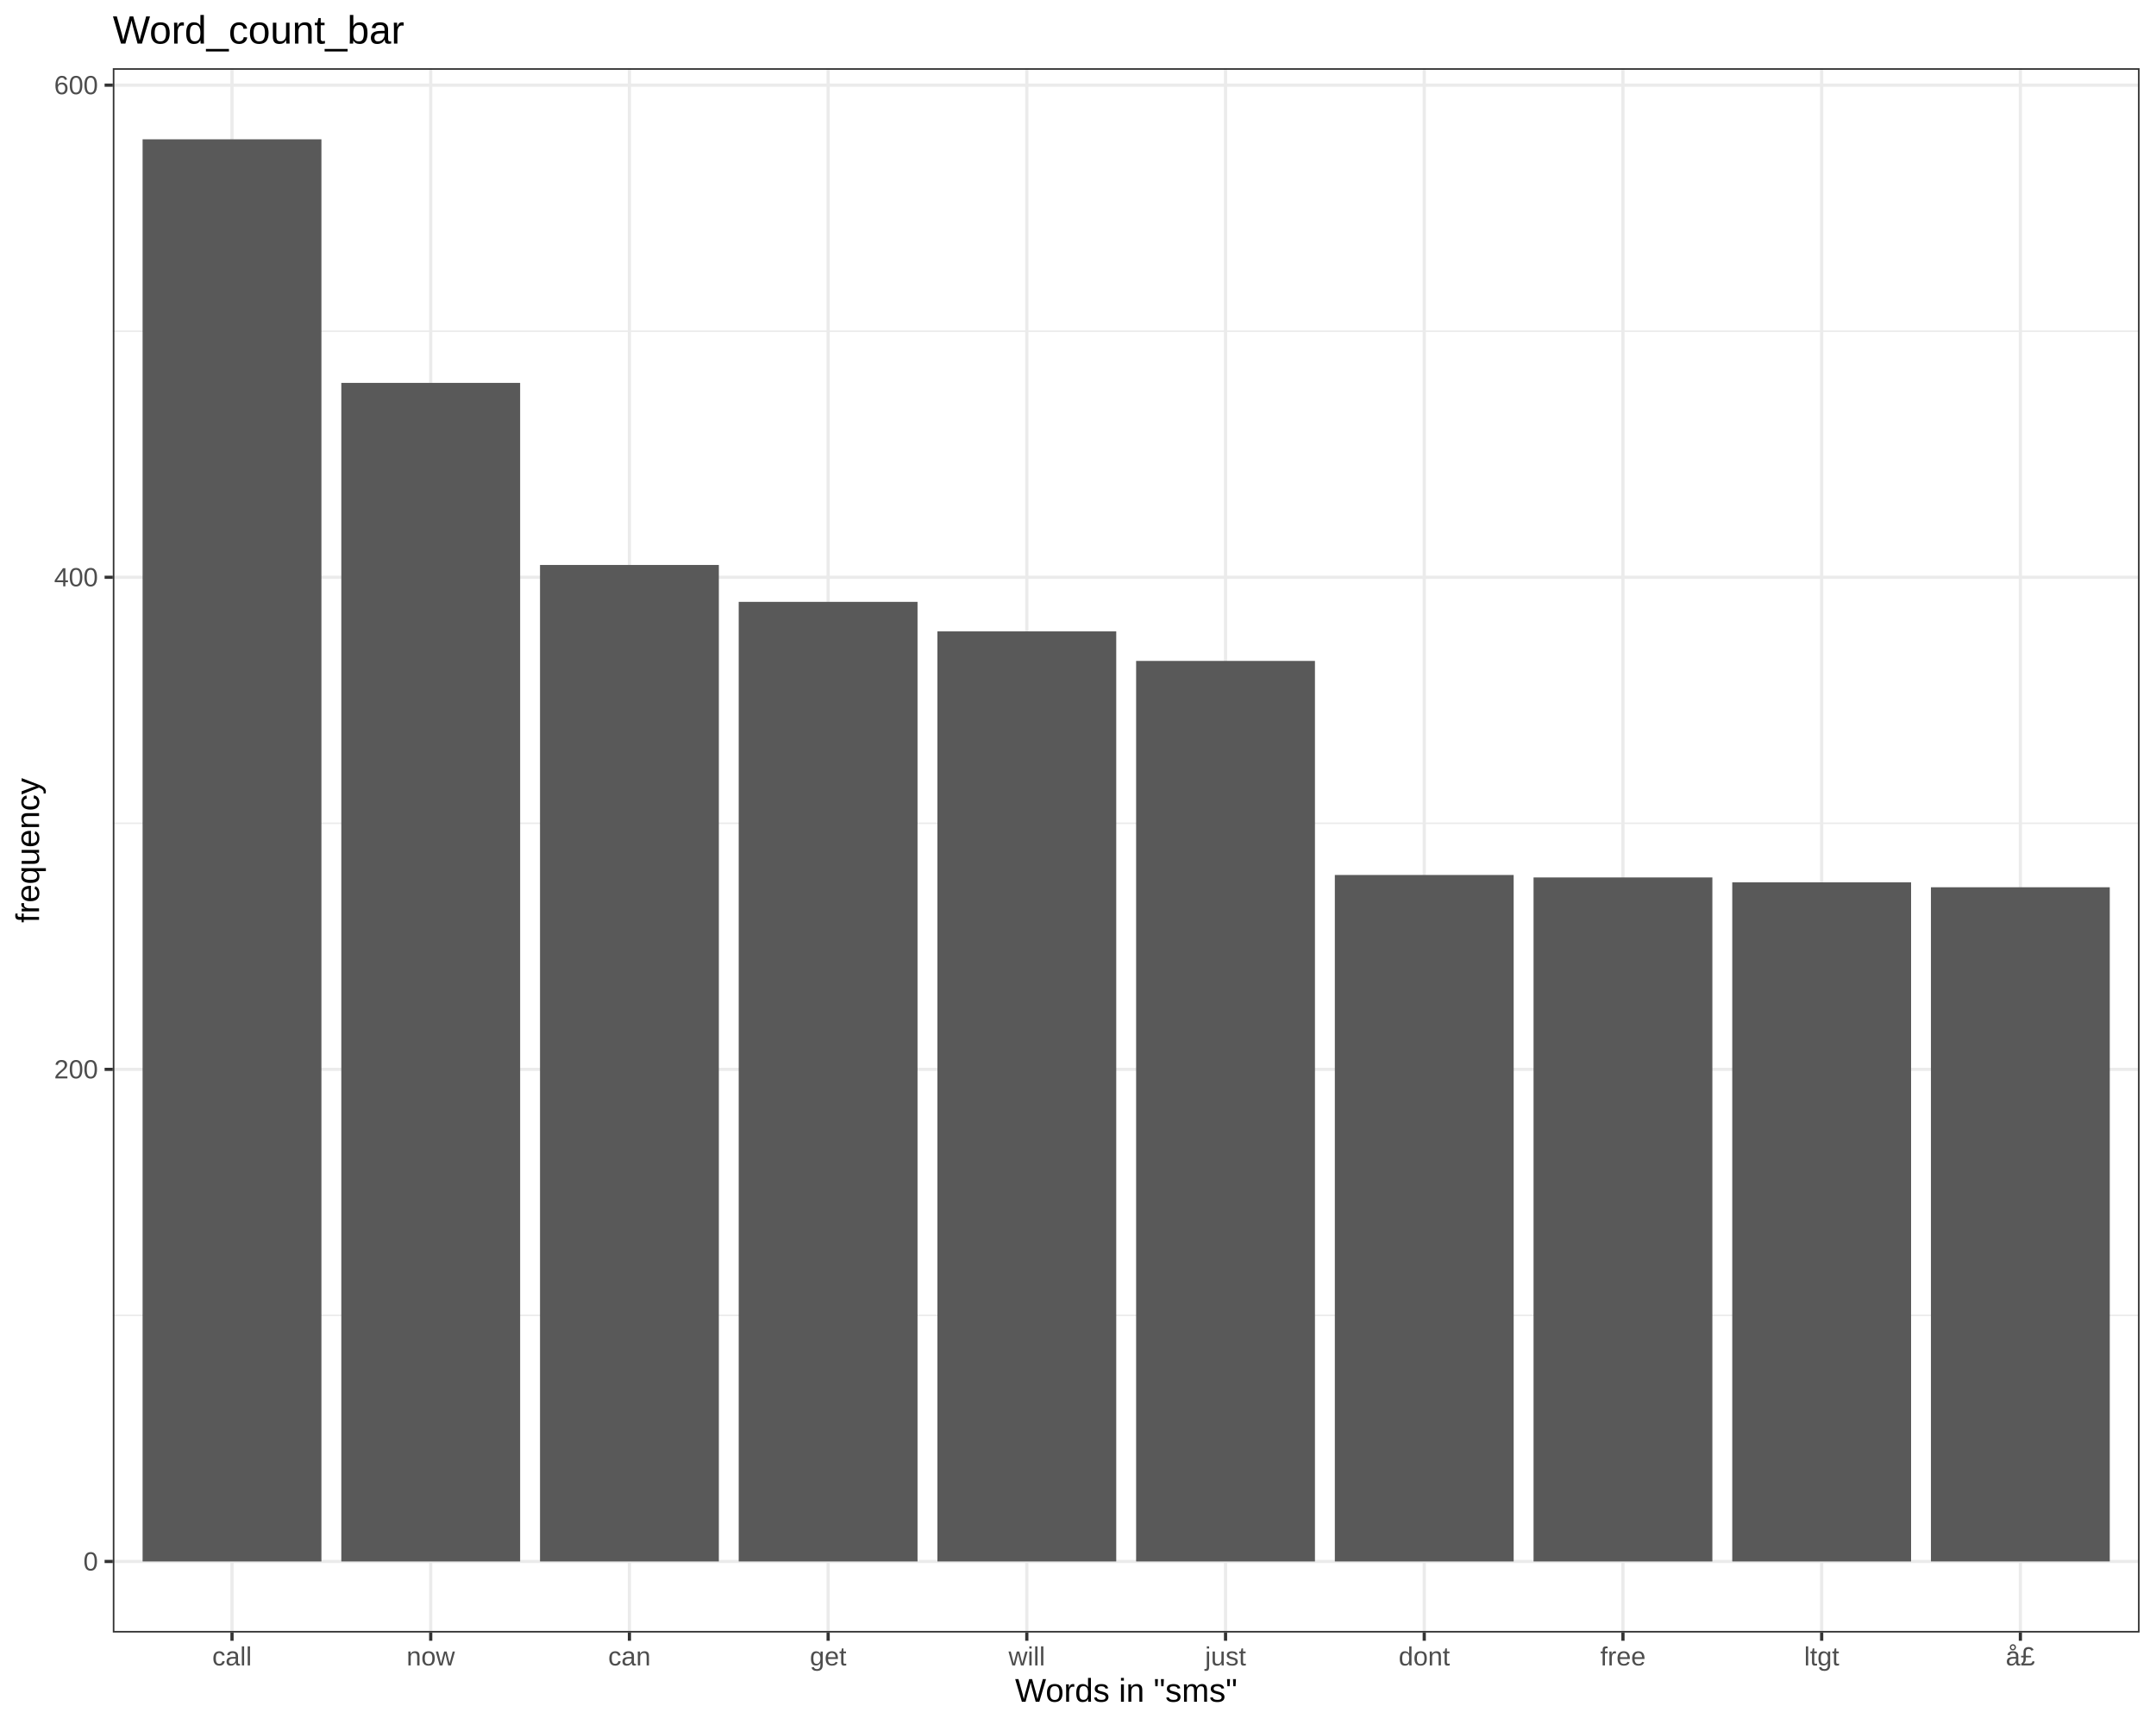
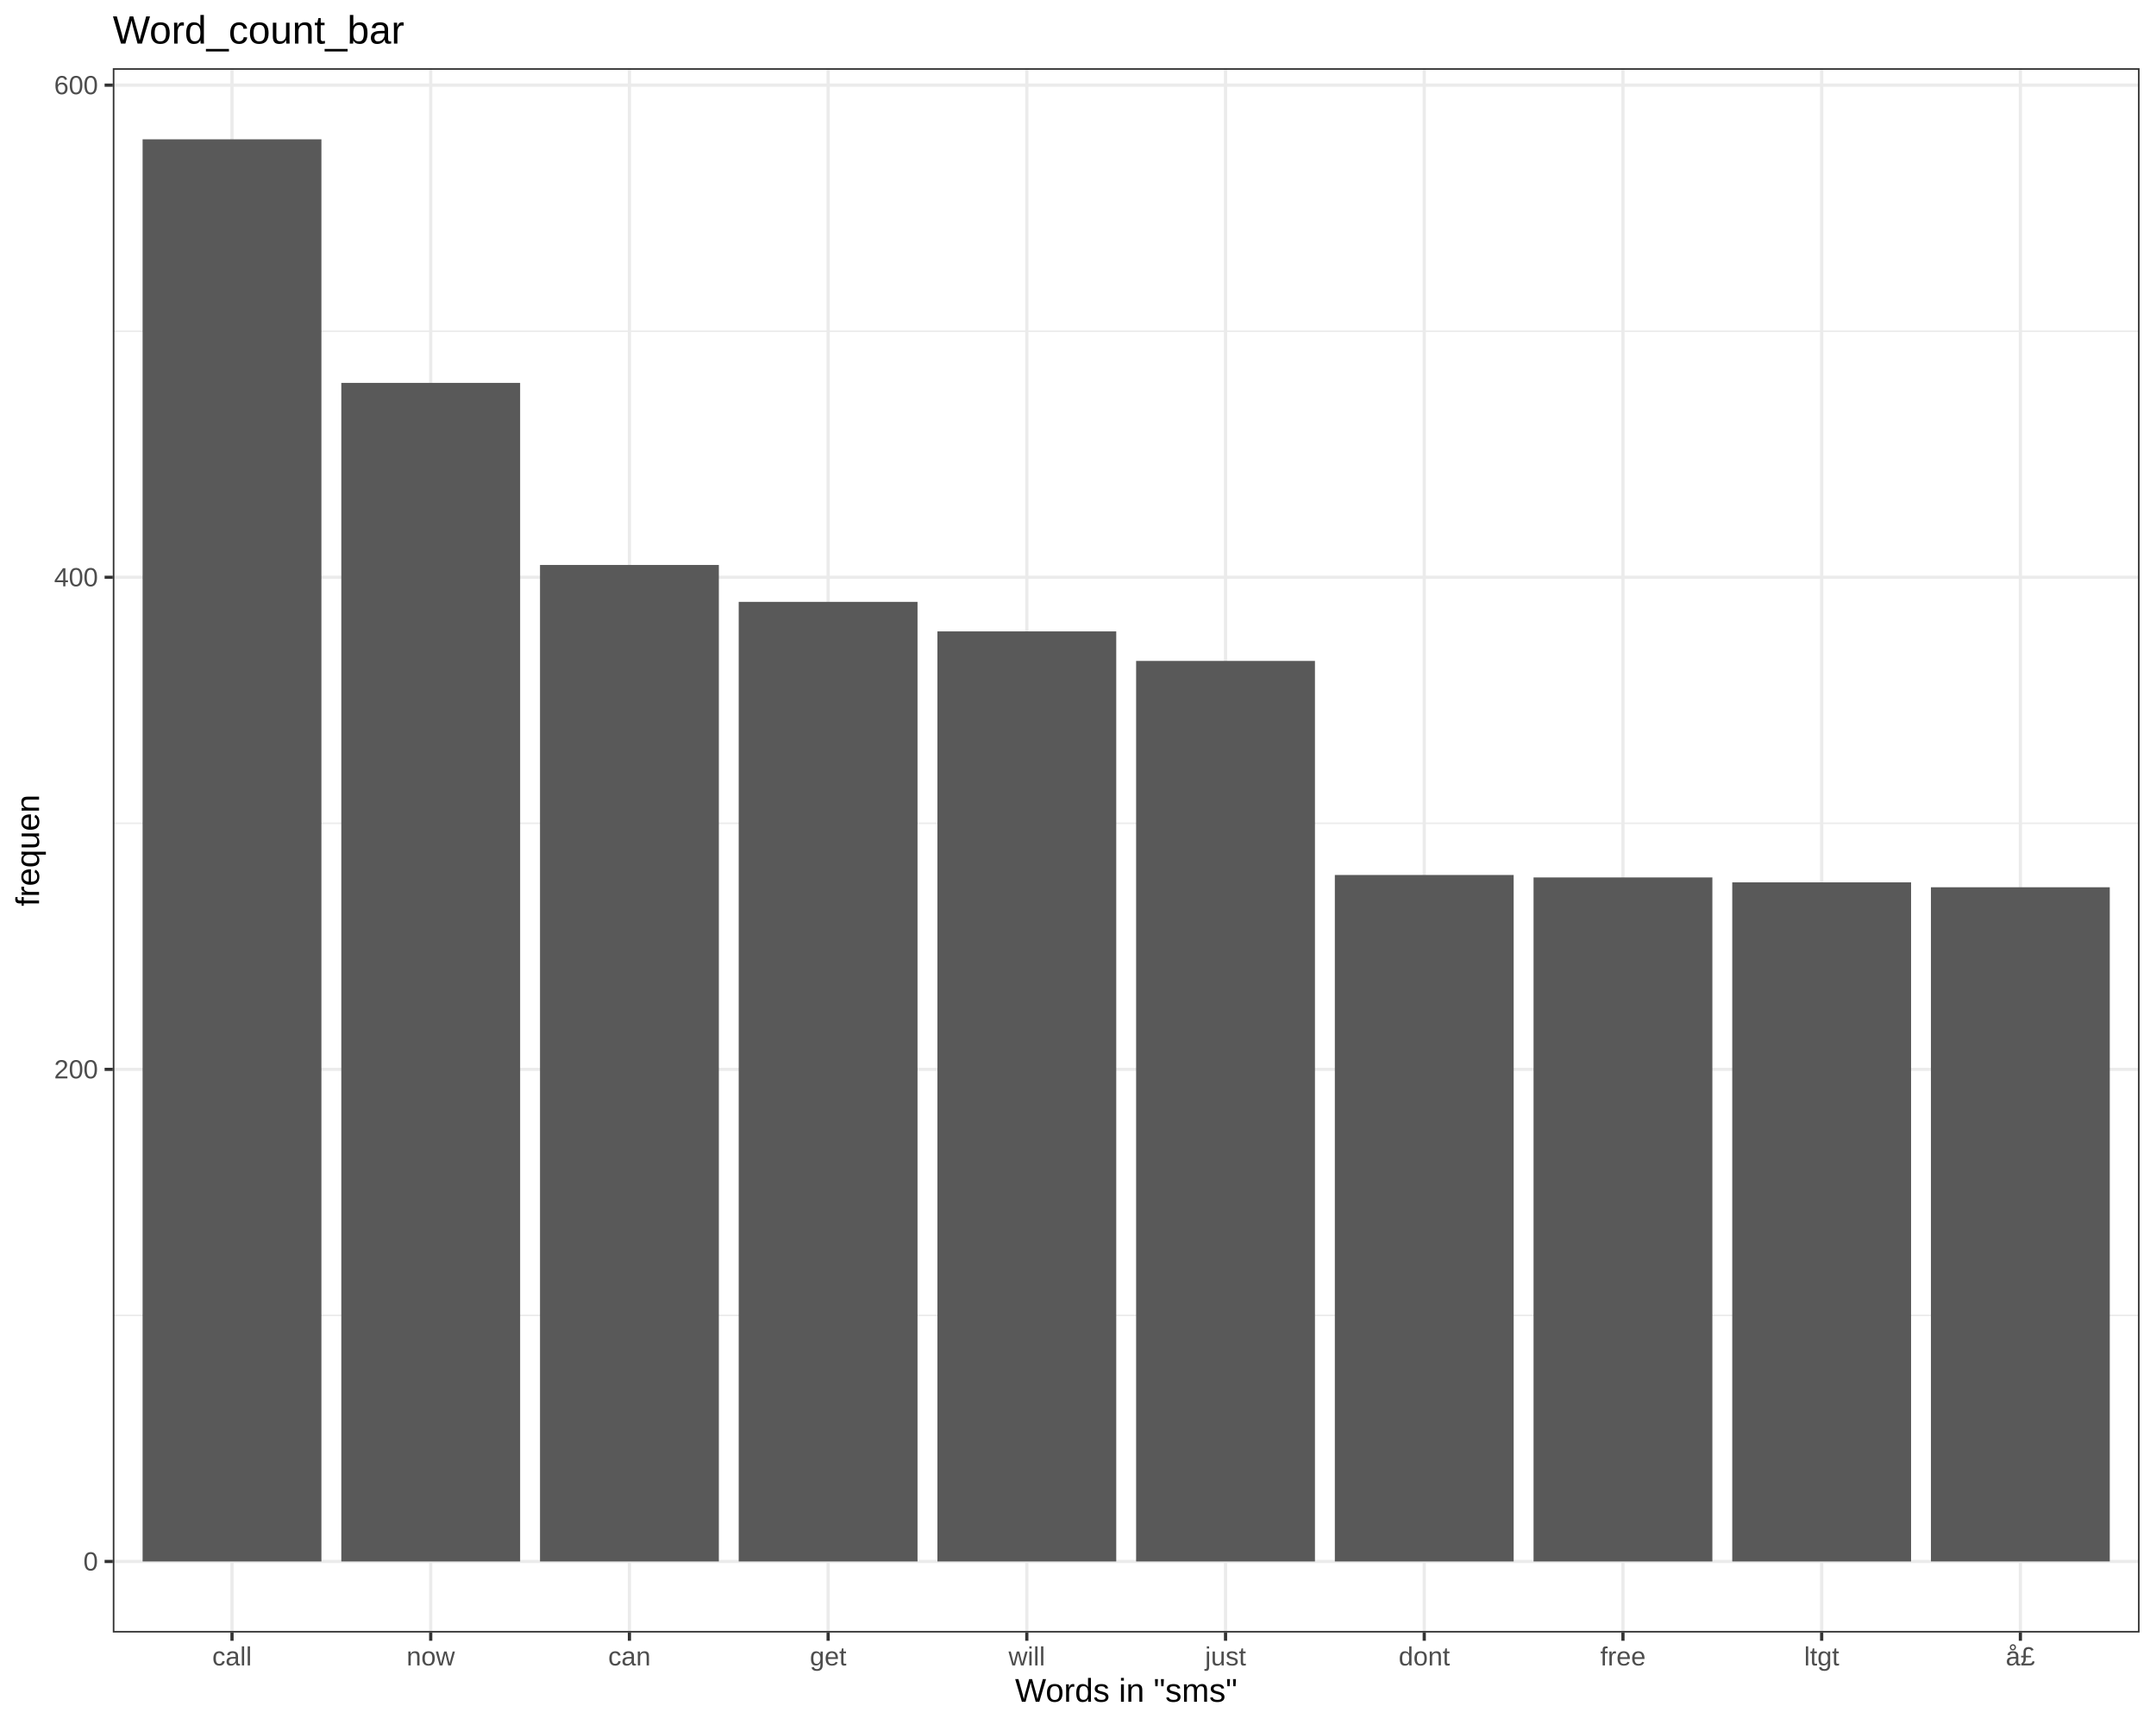
<svg xmlns="http://www.w3.org/2000/svg" viewBox="0 0 720.00 576.00">
  <defs>
    <style type="text/css">
    line, polyline, polygon, path, rect, circle {
      fill: none;
      stroke: #000000;
      stroke-linecap: round;
      stroke-linejoin: round;
      stroke-miterlimit: 10.00;
    }
  </style>
  </defs>
  <rect width="100%" height="100%" style="stroke: none; fill: #FFFFFF;" />
  <rect x="0.00" y="0.00" width="720.00" height="576.00" style="stroke-width: 1.07; stroke: #FFFFFF; fill: #FFFFFF;" />
  <defs>
    <clipPath id="cpMzcuNjd8NzE0LjUyfDU0NS4xM3wyMi43Nw==">
      <rect x="37.67" y="22.77" width="676.85" height="522.36" />
    </clipPath>
  </defs>
  <rect x="37.67" y="22.77" width="676.85" height="522.36" style="stroke-width: 1.07; stroke: none; fill: #FFFFFF;" clip-path="url(#cpMzcuNjd8NzE0LjUyfDU0NS4xM3wyMi43Nw==)" />
  <polyline points="37.67,439.23 714.52,439.23 " style="stroke-width: 0.53; stroke: #EBEBEB; stroke-linecap: butt;" clip-path="url(#cpMzcuNjd8NzE0LjUyfDU0NS4xM3wyMi43Nw==)" />
  <polyline points="37.67,274.91 714.52,274.91 " style="stroke-width: 0.53; stroke: #EBEBEB; stroke-linecap: butt;" clip-path="url(#cpMzcuNjd8NzE0LjUyfDU0NS4xM3wyMi43Nw==)" />
  <polyline points="37.67,110.60 714.52,110.60 " style="stroke-width: 0.53; stroke: #EBEBEB; stroke-linecap: butt;" clip-path="url(#cpMzcuNjd8NzE0LjUyfDU0NS4xM3wyMi43Nw==)" />
  <polyline points="37.67,521.39 714.52,521.39 " style="stroke-width: 1.07; stroke: #EBEBEB; stroke-linecap: butt;" clip-path="url(#cpMzcuNjd8NzE0LjUyfDU0NS4xM3wyMi43Nw==)" />
  <polyline points="37.67,357.07 714.52,357.07 " style="stroke-width: 1.07; stroke: #EBEBEB; stroke-linecap: butt;" clip-path="url(#cpMzcuNjd8NzE0LjUyfDU0NS4xM3wyMi43Nw==)" />
  <polyline points="37.67,192.76 714.52,192.76 " style="stroke-width: 1.07; stroke: #EBEBEB; stroke-linecap: butt;" clip-path="url(#cpMzcuNjd8NzE0LjUyfDU0NS4xM3wyMi43Nw==)" />
  <polyline points="37.67,28.44 714.52,28.44 " style="stroke-width: 1.07; stroke: #EBEBEB; stroke-linecap: butt;" clip-path="url(#cpMzcuNjd8NzE0LjUyfDU0NS4xM3wyMi43Nw==)" />
  <polyline points="77.48,545.13 77.48,22.77 " style="stroke-width: 1.07; stroke: #EBEBEB; stroke-linecap: butt;" clip-path="url(#cpMzcuNjd8NzE0LjUyfDU0NS4xM3wyMi43Nw==)" />
  <polyline points="143.84,545.13 143.84,22.77 " style="stroke-width: 1.07; stroke: #EBEBEB; stroke-linecap: butt;" clip-path="url(#cpMzcuNjd8NzE0LjUyfDU0NS4xM3wyMi43Nw==)" />
  <polyline points="210.20,545.13 210.20,22.77 " style="stroke-width: 1.07; stroke: #EBEBEB; stroke-linecap: butt;" clip-path="url(#cpMzcuNjd8NzE0LjUyfDU0NS4xM3wyMi43Nw==)" />
  <polyline points="276.56,545.13 276.56,22.77 " style="stroke-width: 1.07; stroke: #EBEBEB; stroke-linecap: butt;" clip-path="url(#cpMzcuNjd8NzE0LjUyfDU0NS4xM3wyMi43Nw==)" />
  <polyline points="342.91,545.13 342.91,22.77 " style="stroke-width: 1.07; stroke: #EBEBEB; stroke-linecap: butt;" clip-path="url(#cpMzcuNjd8NzE0LjUyfDU0NS4xM3wyMi43Nw==)" />
  <polyline points="409.27,545.13 409.27,22.77 " style="stroke-width: 1.07; stroke: #EBEBEB; stroke-linecap: butt;" clip-path="url(#cpMzcuNjd8NzE0LjUyfDU0NS4xM3wyMi43Nw==)" />
  <polyline points="475.63,545.13 475.63,22.77 " style="stroke-width: 1.07; stroke: #EBEBEB; stroke-linecap: butt;" clip-path="url(#cpMzcuNjd8NzE0LjUyfDU0NS4xM3wyMi43Nw==)" />
  <polyline points="541.99,545.13 541.99,22.77 " style="stroke-width: 1.07; stroke: #EBEBEB; stroke-linecap: butt;" clip-path="url(#cpMzcuNjd8NzE0LjUyfDU0NS4xM3wyMi43Nw==)" />
  <polyline points="608.35,545.13 608.35,22.77 " style="stroke-width: 1.07; stroke: #EBEBEB; stroke-linecap: butt;" clip-path="url(#cpMzcuNjd8NzE0LjUyfDU0NS4xM3wyMi43Nw==)" />
  <polyline points="674.71,545.13 674.71,22.77 " style="stroke-width: 1.07; stroke: #EBEBEB; stroke-linecap: butt;" clip-path="url(#cpMzcuNjd8NzE0LjUyfDU0NS4xM3wyMi43Nw==)" />
  <rect x="47.62" y="46.52" width="59.72" height="474.87" style="stroke-width: 1.07; stroke: none; stroke-linecap: square; stroke-linejoin: miter; fill: #595959;" clip-path="url(#cpMzcuNjd8NzE0LjUyfDU0NS4xM3wyMi43Nw==)" />
  <rect x="113.98" y="127.85" width="59.72" height="393.54" style="stroke-width: 1.07; stroke: none; stroke-linecap: square; stroke-linejoin: miter; fill: #595959;" clip-path="url(#cpMzcuNjd8NzE0LjUyfDU0NS4xM3wyMi43Nw==)" />
  <rect x="180.34" y="188.65" width="59.72" height="332.74" style="stroke-width: 1.07; stroke: none; stroke-linecap: square; stroke-linejoin: miter; fill: #595959;" clip-path="url(#cpMzcuNjd8NzE0LjUyfDU0NS4xM3wyMi43Nw==)" />
  <rect x="246.69" y="200.97" width="59.72" height="320.42" style="stroke-width: 1.07; stroke: none; stroke-linecap: square; stroke-linejoin: miter; fill: #595959;" clip-path="url(#cpMzcuNjd8NzE0LjUyfDU0NS4xM3wyMi43Nw==)" />
  <rect x="313.05" y="210.83" width="59.72" height="310.56" style="stroke-width: 1.07; stroke: none; stroke-linecap: square; stroke-linejoin: miter; fill: #595959;" clip-path="url(#cpMzcuNjd8NzE0LjUyfDU0NS4xM3wyMi43Nw==)" />
  <rect x="379.41" y="220.69" width="59.72" height="300.70" style="stroke-width: 1.07; stroke: none; stroke-linecap: square; stroke-linejoin: miter; fill: #595959;" clip-path="url(#cpMzcuNjd8NzE0LjUyfDU0NS4xM3wyMi43Nw==)" />
  <rect x="445.77" y="292.17" width="59.72" height="229.22" style="stroke-width: 1.07; stroke: none; stroke-linecap: square; stroke-linejoin: miter; fill: #595959;" clip-path="url(#cpMzcuNjd8NzE0LjUyfDU0NS4xM3wyMi43Nw==)" />
  <rect x="512.13" y="292.99" width="59.72" height="228.40" style="stroke-width: 1.07; stroke: none; stroke-linecap: square; stroke-linejoin: miter; fill: #595959;" clip-path="url(#cpMzcuNjd8NzE0LjUyfDU0NS4xM3wyMi43Nw==)" />
  <rect x="578.49" y="294.63" width="59.72" height="226.76" style="stroke-width: 1.07; stroke: none; stroke-linecap: square; stroke-linejoin: miter; fill: #595959;" clip-path="url(#cpMzcuNjd8NzE0LjUyfDU0NS4xM3wyMi43Nw==)" />
  <rect x="644.84" y="296.27" width="59.72" height="225.11" style="stroke-width: 1.07; stroke: none; stroke-linecap: square; stroke-linejoin: miter; fill: #595959;" clip-path="url(#cpMzcuNjd8NzE0LjUyfDU0NS4xM3wyMi43Nw==)" />
  <rect x="37.67" y="22.77" width="676.85" height="522.36" style="stroke-width: 1.07; stroke: #333333;" clip-path="url(#cpMzcuNjd8NzE0LjUyfDU0NS4xM3wyMi43Nw==)" />
  <defs>
    <clipPath id="cpMC4wMHw3MjAuMDB8NTc2LjAwfDAuMDA=">
      <rect x="0.00" y="0.00" width="720.00" height="576.00" />
    </clipPath>
  </defs>
  <g clip-path="url(#cpMC4wMHw3MjAuMDB8NTc2LjAwfDAuMDA=)">
    <text x="27.84" y="524.41" style="font-size: 8.80px; fill: #4D4D4D; font-family: Liberation Sans;" textLength="4.89px" lengthAdjust="spacingAndGlyphs">0</text>
  </g>
  <g clip-path="url(#cpMC4wMHw3MjAuMDB8NTc2LjAwfDAuMDA=)">
    <text x="18.06" y="360.09" style="font-size: 8.80px; fill: #4D4D4D; font-family: Liberation Sans;" textLength="14.67px" lengthAdjust="spacingAndGlyphs">200</text>
  </g>
  <g clip-path="url(#cpMC4wMHw3MjAuMDB8NTc2LjAwfDAuMDA=)">
    <text x="18.06" y="195.78" style="font-size: 8.80px; fill: #4D4D4D; font-family: Liberation Sans;" textLength="14.67px" lengthAdjust="spacingAndGlyphs">400</text>
  </g>
  <g clip-path="url(#cpMC4wMHw3MjAuMDB8NTc2LjAwfDAuMDA=)">
    <text x="18.06" y="31.46" style="font-size: 8.80px; fill: #4D4D4D; font-family: Liberation Sans;" textLength="14.67px" lengthAdjust="spacingAndGlyphs">600</text>
  </g>
  <polyline points="34.93,521.39 37.67,521.39 " style="stroke-width: 1.07; stroke: #333333; stroke-linecap: butt;" clip-path="url(#cpMC4wMHw3MjAuMDB8NTc2LjAwfDAuMDA=)" />
  <polyline points="34.93,357.07 37.67,357.07 " style="stroke-width: 1.07; stroke: #333333; stroke-linecap: butt;" clip-path="url(#cpMC4wMHw3MjAuMDB8NTc2LjAwfDAuMDA=)" />
  <polyline points="34.93,192.76 37.67,192.76 " style="stroke-width: 1.07; stroke: #333333; stroke-linecap: butt;" clip-path="url(#cpMC4wMHw3MjAuMDB8NTc2LjAwfDAuMDA=)" />
  <polyline points="34.93,28.44 37.67,28.44 " style="stroke-width: 1.07; stroke: #333333; stroke-linecap: butt;" clip-path="url(#cpMC4wMHw3MjAuMDB8NTc2LjAwfDAuMDA=)" />
  <polyline points="77.48,547.87 77.48,545.13 " style="stroke-width: 1.07; stroke: #333333; stroke-linecap: butt;" clip-path="url(#cpMC4wMHw3MjAuMDB8NTc2LjAwfDAuMDA=)" />
  <polyline points="143.84,547.87 143.84,545.13 " style="stroke-width: 1.07; stroke: #333333; stroke-linecap: butt;" clip-path="url(#cpMC4wMHw3MjAuMDB8NTc2LjAwfDAuMDA=)" />
  <polyline points="210.20,547.87 210.20,545.13 " style="stroke-width: 1.07; stroke: #333333; stroke-linecap: butt;" clip-path="url(#cpMC4wMHw3MjAuMDB8NTc2LjAwfDAuMDA=)" />
  <polyline points="276.56,547.87 276.56,545.13 " style="stroke-width: 1.07; stroke: #333333; stroke-linecap: butt;" clip-path="url(#cpMC4wMHw3MjAuMDB8NTc2LjAwfDAuMDA=)" />
  <polyline points="342.91,547.87 342.91,545.13 " style="stroke-width: 1.07; stroke: #333333; stroke-linecap: butt;" clip-path="url(#cpMC4wMHw3MjAuMDB8NTc2LjAwfDAuMDA=)" />
  <polyline points="409.27,547.87 409.27,545.13 " style="stroke-width: 1.07; stroke: #333333; stroke-linecap: butt;" clip-path="url(#cpMC4wMHw3MjAuMDB8NTc2LjAwfDAuMDA=)" />
  <polyline points="475.63,547.87 475.63,545.13 " style="stroke-width: 1.07; stroke: #333333; stroke-linecap: butt;" clip-path="url(#cpMC4wMHw3MjAuMDB8NTc2LjAwfDAuMDA=)" />
  <polyline points="541.99,547.87 541.99,545.13 " style="stroke-width: 1.07; stroke: #333333; stroke-linecap: butt;" clip-path="url(#cpMC4wMHw3MjAuMDB8NTc2LjAwfDAuMDA=)" />
  <polyline points="608.35,547.87 608.35,545.13 " style="stroke-width: 1.07; stroke: #333333; stroke-linecap: butt;" clip-path="url(#cpMC4wMHw3MjAuMDB8NTc2LjAwfDAuMDA=)" />
  <polyline points="674.71,547.87 674.71,545.13 " style="stroke-width: 1.07; stroke: #333333; stroke-linecap: butt;" clip-path="url(#cpMC4wMHw3MjAuMDB8NTc2LjAwfDAuMDA=)" />
  <g clip-path="url(#cpMC4wMHw3MjAuMDB8NTc2LjAwfDAuMDA=)">
    <text x="70.88" y="556.11" style="font-size: 8.80px; fill: #4D4D4D; font-family: Liberation Sans;" textLength="13.20px" lengthAdjust="spacingAndGlyphs">call</text>
  </g>
  <g clip-path="url(#cpMC4wMHw3MjAuMDB8NTc2LjAwfDAuMDA=)">
    <text x="135.77" y="556.11" style="font-size: 8.80px; fill: #4D4D4D; font-family: Liberation Sans;" textLength="16.14px" lengthAdjust="spacingAndGlyphs">now</text>
  </g>
  <g clip-path="url(#cpMC4wMHw3MjAuMDB8NTc2LjAwfDAuMDA=)">
    <text x="203.10" y="556.11" style="font-size: 8.80px; fill: #4D4D4D; font-family: Liberation Sans;" textLength="14.19px" lengthAdjust="spacingAndGlyphs">can</text>
  </g>
  <g clip-path="url(#cpMC4wMHw3MjAuMDB8NTc2LjAwfDAuMDA=)">
    <text x="270.45" y="556.11" style="font-size: 8.80px; fill: #4D4D4D; font-family: Liberation Sans;" textLength="12.22px" lengthAdjust="spacingAndGlyphs">get</text>
  </g>
  <g clip-path="url(#cpMC4wMHw3MjAuMDB8NTc2LjAwfDAuMDA=)">
    <text x="336.80" y="556.11" style="font-size: 8.80px; fill: #4D4D4D; font-family: Liberation Sans;" textLength="12.22px" lengthAdjust="spacingAndGlyphs">will</text>
  </g>
  <g clip-path="url(#cpMC4wMHw3MjAuMDB8NTc2LjAwfDAuMDA=)">
    <text x="402.43" y="556.11" style="font-size: 8.80px; fill: #4D4D4D; font-family: Liberation Sans;" textLength="13.69px" lengthAdjust="spacingAndGlyphs">just</text>
  </g>
  <g clip-path="url(#cpMC4wMHw3MjAuMDB8NTc2LjAwfDAuMDA=)">
    <text x="467.08" y="556.11" style="font-size: 8.80px; fill: #4D4D4D; font-family: Liberation Sans;" textLength="17.11px" lengthAdjust="spacingAndGlyphs">dont</text>
  </g>
  <g clip-path="url(#cpMC4wMHw3MjAuMDB8NTc2LjAwfDAuMDA=)">
    <text x="534.42" y="556.11" style="font-size: 8.80px; fill: #4D4D4D; font-family: Liberation Sans;" textLength="15.14px" lengthAdjust="spacingAndGlyphs">free</text>
  </g>
  <g clip-path="url(#cpMC4wMHw3MjAuMDB8NTc2LjAwfDAuMDA=)">
    <text x="602.49" y="556.11" style="font-size: 8.80px; fill: #4D4D4D; font-family: Liberation Sans;" textLength="11.72px" lengthAdjust="spacingAndGlyphs">ltgt</text>
  </g>
  <g clip-path="url(#cpMC4wMHw3MjAuMDB8NTc2LjAwfDAuMDA=)">
    <text x="669.81" y="556.11" style="font-size: 8.80px; fill: #4D4D4D; font-family: Liberation Sans;" textLength="9.78px" lengthAdjust="spacingAndGlyphs">å£</text>
  </g>
  <g clip-path="url(#cpMC4wMHw3MjAuMDB8NTc2LjAwfDAuMDA=)">
    <text x="338.98" y="568.24" style="font-size: 11.00px; font-family: Liberation Sans;" textLength="74.23px" lengthAdjust="spacingAndGlyphs">Words in "sms"</text>
  </g>
  <g clip-path="url(#cpMC4wMHw3MjAuMDB8NTc2LjAwfDAuMDA=)">
-     <text transform="translate(13.04,308.12) rotate(-90)" style="font-size: 11.00px; font-family: Liberation Sans;" textLength="48.34px" lengthAdjust="spacingAndGlyphs">frequency</text>
+     <text transform="translate(13.04,302.62) rotate(-90)" style="font-size: 11.00px; font-family: Liberation Sans;" textLength="37.34px" lengthAdjust="spacingAndGlyphs">frequen</text>
  </g>
  <g clip-path="url(#cpMC4wMHw3MjAuMDB8NTc2LjAwfDAuMDA=)">
    <text x="37.67" y="14.56" style="font-size: 13.20px; font-family: Liberation Sans;" textLength="97.20px" lengthAdjust="spacingAndGlyphs">Word_count_bar</text>
  </g>
</svg>
